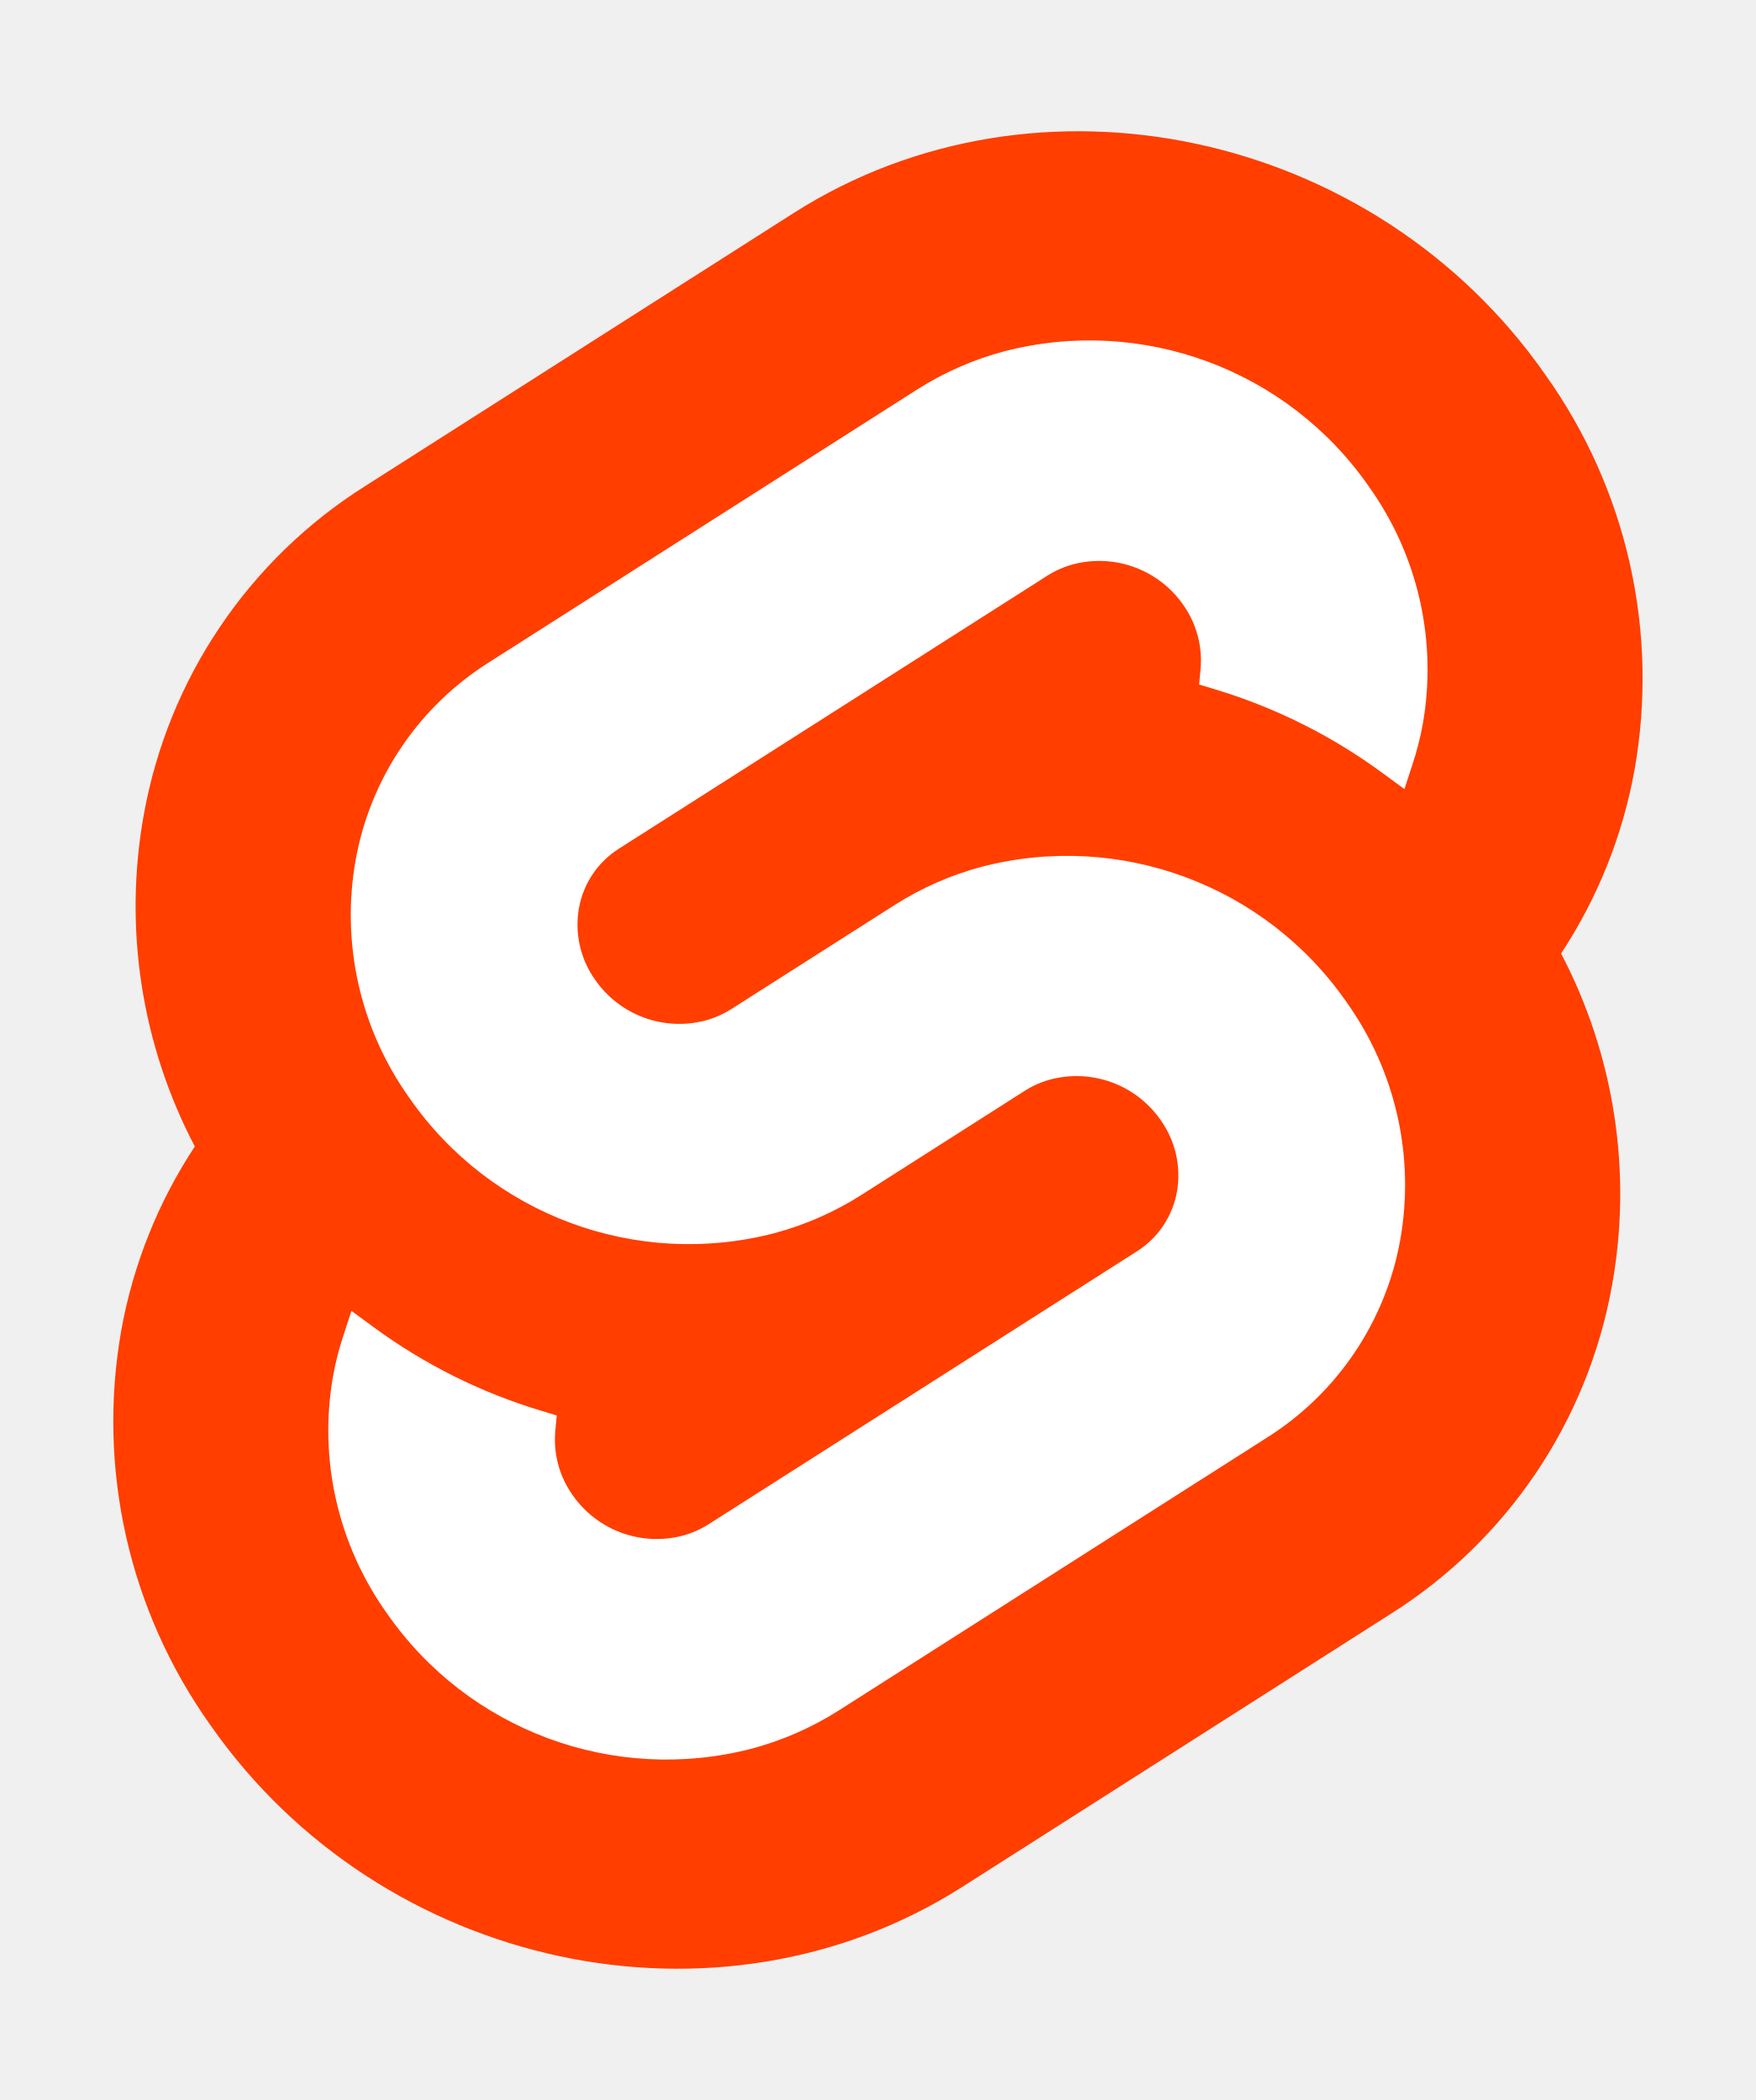
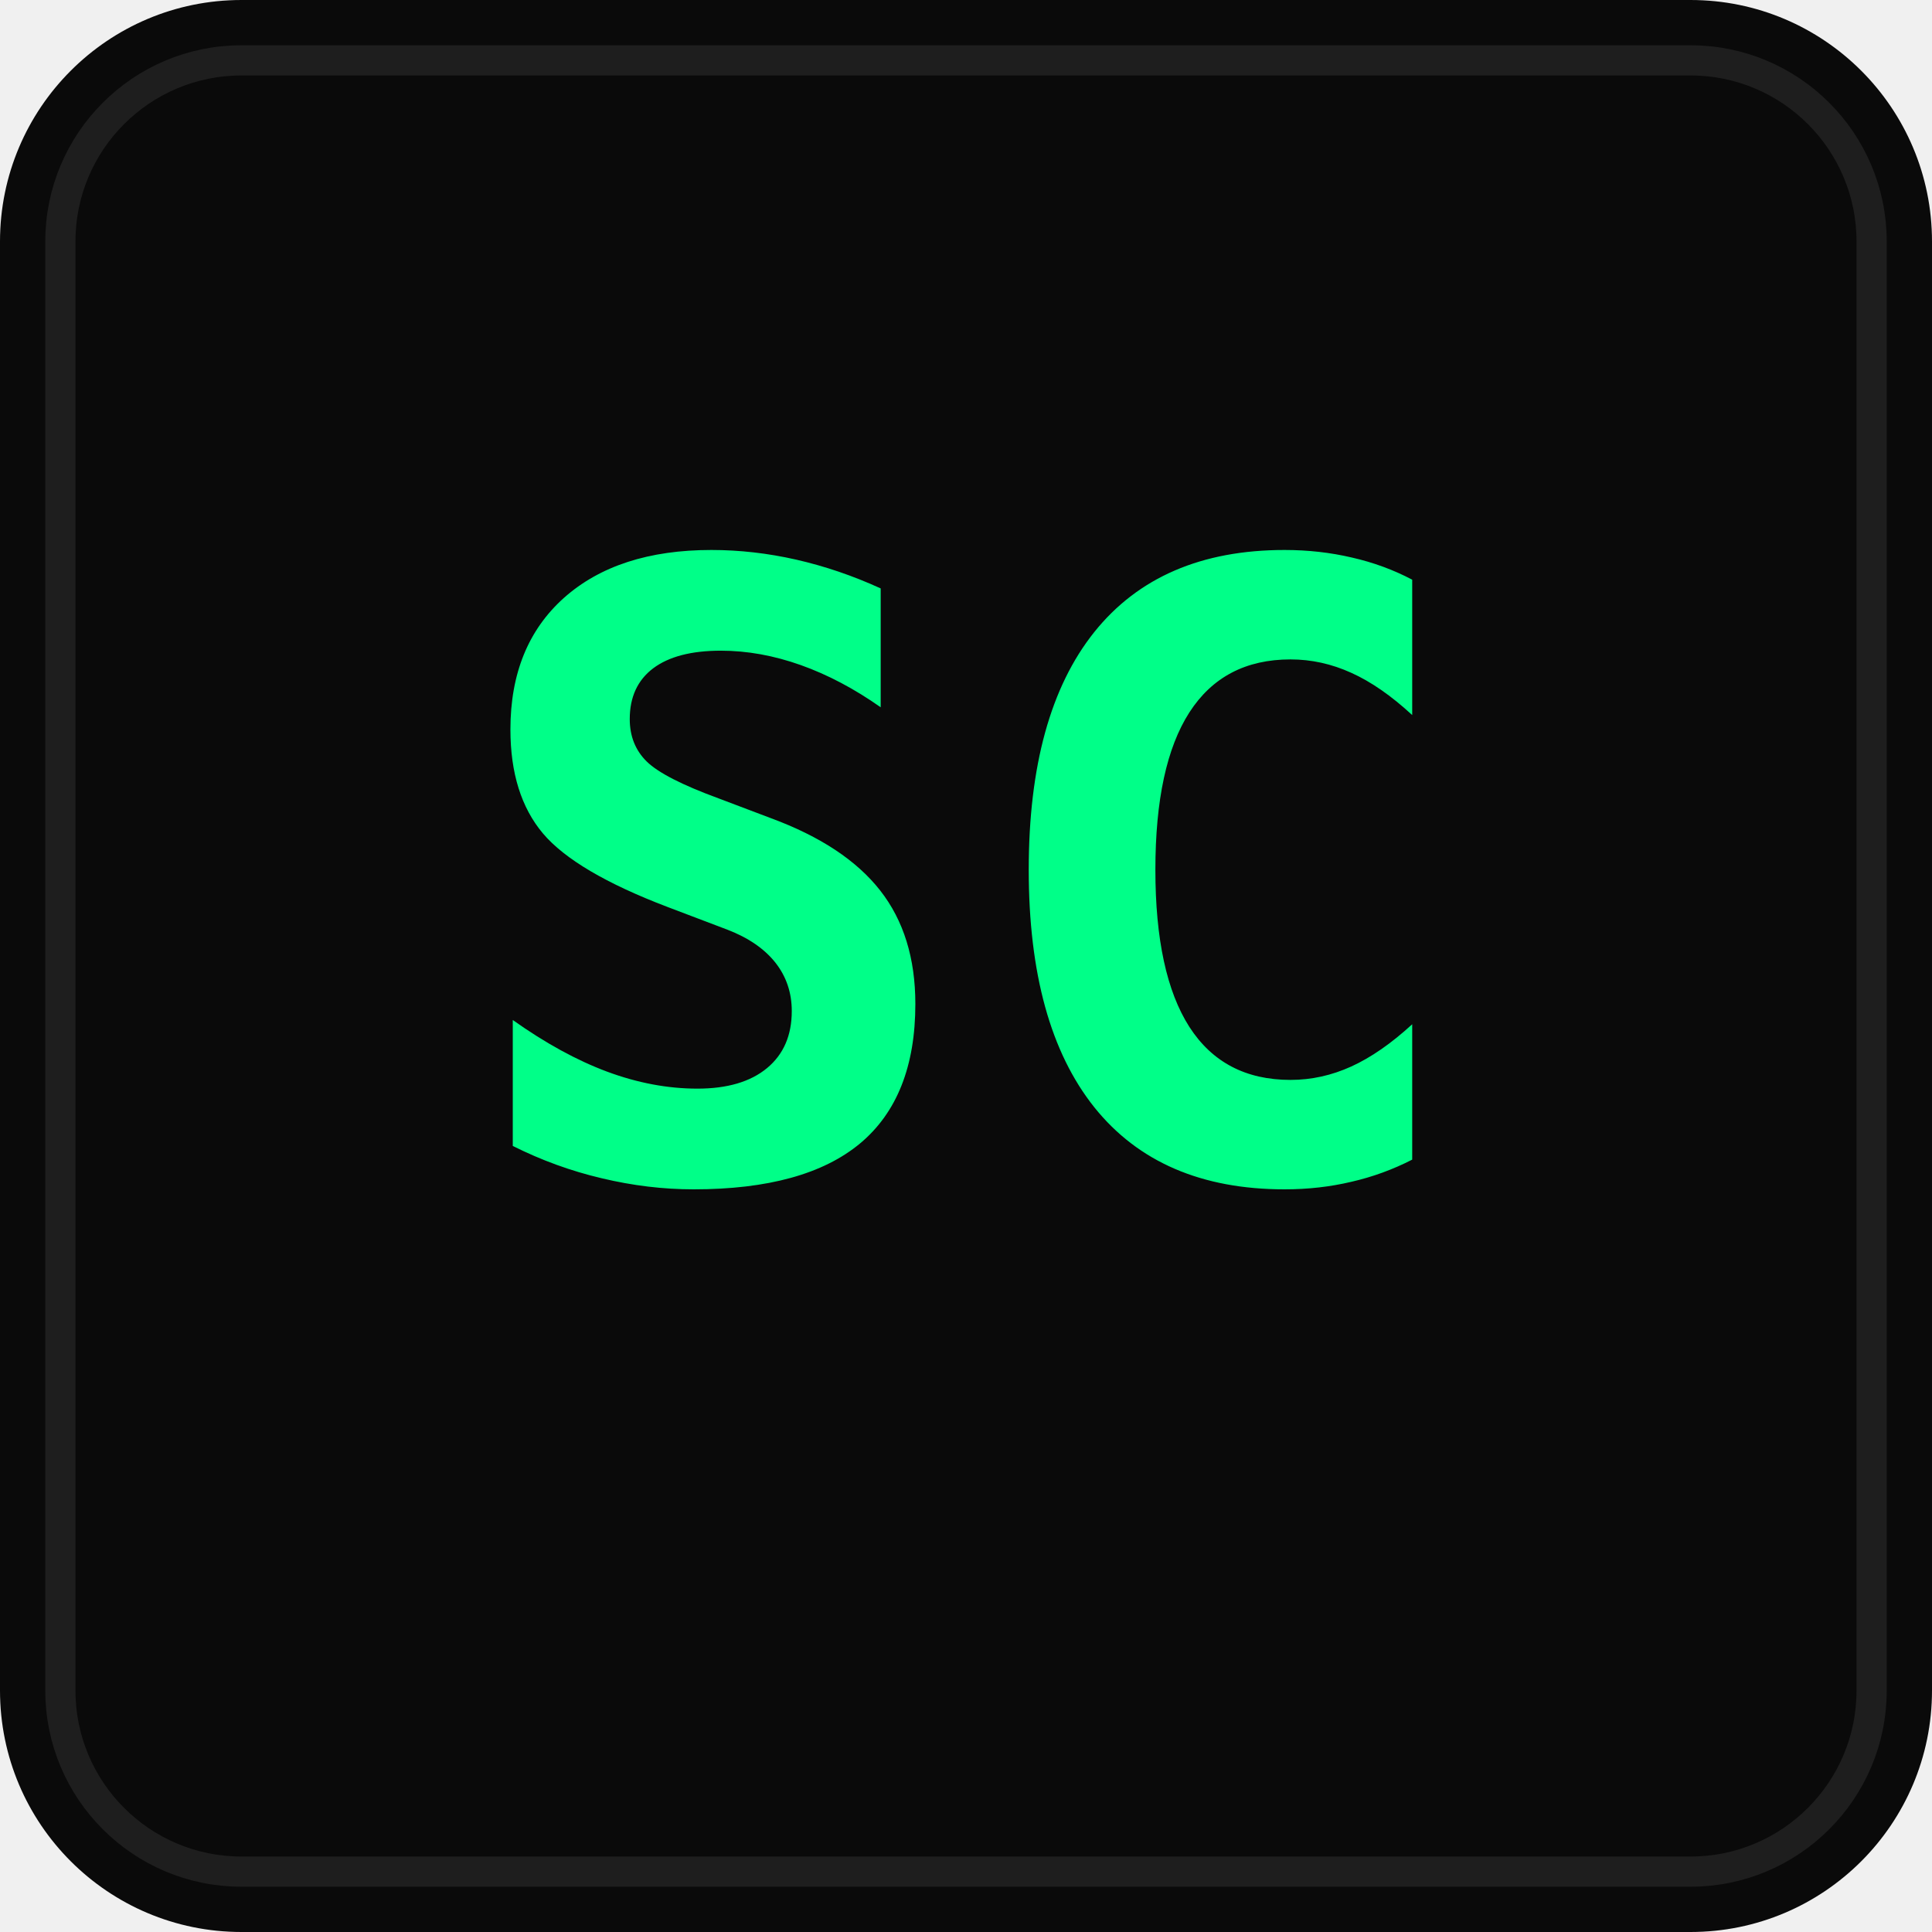
- <svg xmlns="http://www.w3.org/2000/svg" width="107" height="128" viewBox="0 0 107 128">
-   <path d="M94.157 22.819c-10.4-14.885-30.94-19.297-45.792-9.835L22.282 29.608A29.92 29.92 0 0 0 8.764 49.65a31.5 31.5 0 0 0 3.108 20.231 30 30 0 0 0-4.477 11.183 31.9 31.9 0 0 0 5.448 24.116c10.402 14.887 30.942 19.297 45.791 9.835l26.083-16.624A29.92 29.92 0 0 0 98.235 78.35a31.53 31.53 0 0 0-3.105-20.232 30 30 0 0 0 4.474-11.182 31.88 31.88 0 0 0-5.447-24.116" style="fill:#ff3e00" />
-   <path d="M45.817 106.582a20.72 20.72 0 0 1-22.237-8.243 19.17 19.17 0 0 1-3.277-14.503 18 18 0 0 1 .624-2.435l.49-1.498 1.337.981a33.6 33.6 0 0 0 10.203 5.098l.97.294-.09.968a5.85 5.85 0 0 0 1.052 3.878 6.24 6.24 0 0 0 6.695 2.485 5.8 5.8 0 0 0 1.603-.704L69.27 76.28a5.43 5.43 0 0 0 2.45-3.631 5.8 5.8 0 0 0-.987-4.371 6.24 6.24 0 0 0-6.698-2.487 5.7 5.7 0 0 0-1.6.704l-9.953 6.345a19 19 0 0 1-5.296 2.326 20.72 20.72 0 0 1-22.237-8.243 19.17 19.17 0 0 1-3.277-14.502 17.99 17.99 0 0 1 8.13-12.052l26.081-16.623a19 19 0 0 1 5.3-2.329 20.72 20.72 0 0 1 22.237 8.243 19.17 19.17 0 0 1 3.277 14.503 18 18 0 0 1-.624 2.435l-.49 1.498-1.337-.98a33.6 33.6 0 0 0-10.203-5.1l-.97-.294.09-.968a5.86 5.86 0 0 0-1.052-3.878 6.24 6.24 0 0 0-6.696-2.485 5.8 5.8 0 0 0-1.602.704L37.73 51.72a5.42 5.42 0 0 0-2.449 3.63 5.79 5.79 0 0 0 .986 4.372 6.24 6.24 0 0 0 6.698 2.486 5.8 5.8 0 0 0 1.602-.704l9.952-6.342a19 19 0 0 1 5.295-2.328 20.72 20.72 0 0 1 22.237 8.242 19.17 19.17 0 0 1 3.277 14.503 18 18 0 0 1-8.13 12.053l-26.081 16.622a19 19 0 0 1-5.3 2.328" style="fill:#fff" />
+ <svg xmlns="http://www.w3.org/2000/svg" width="128" height="128" viewBox="0 0 128 128">
+   <rect width="128" height="128" rx="16" fill="#0a0a0a" />
+   <rect x="4" y="4" width="120" height="120" rx="12" fill="none" stroke="#1e1e1e" stroke-width="2" />
+   <text x="64" y="78" font-family="monospace" font-size="56" font-weight="bold" fill="#00ff88" text-anchor="middle">SC</text>
</svg>
